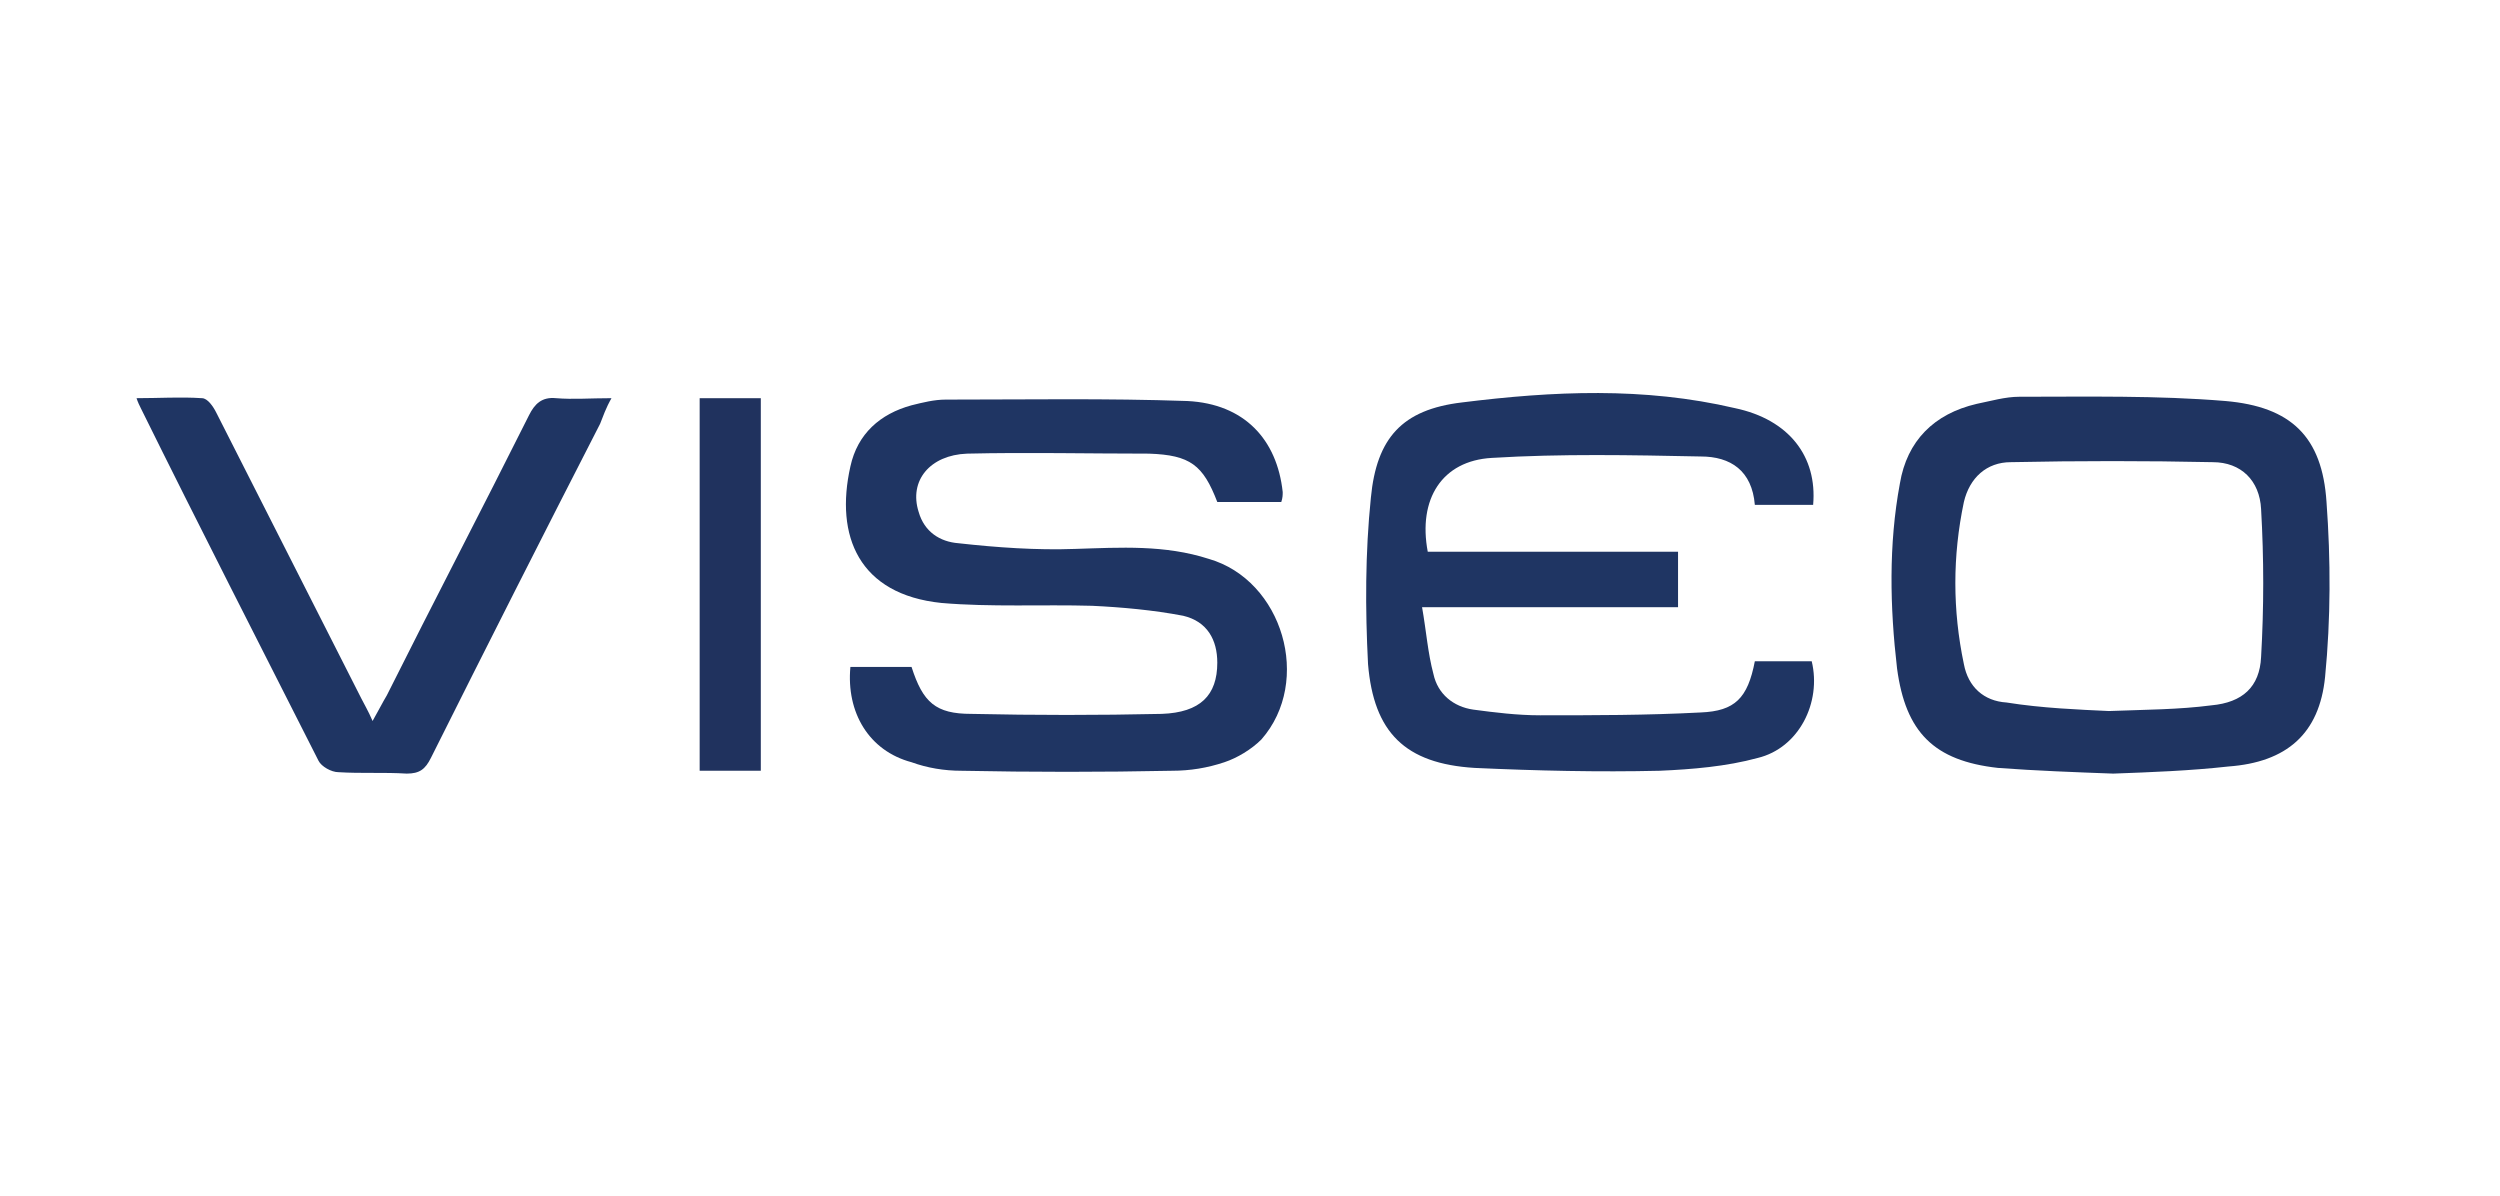
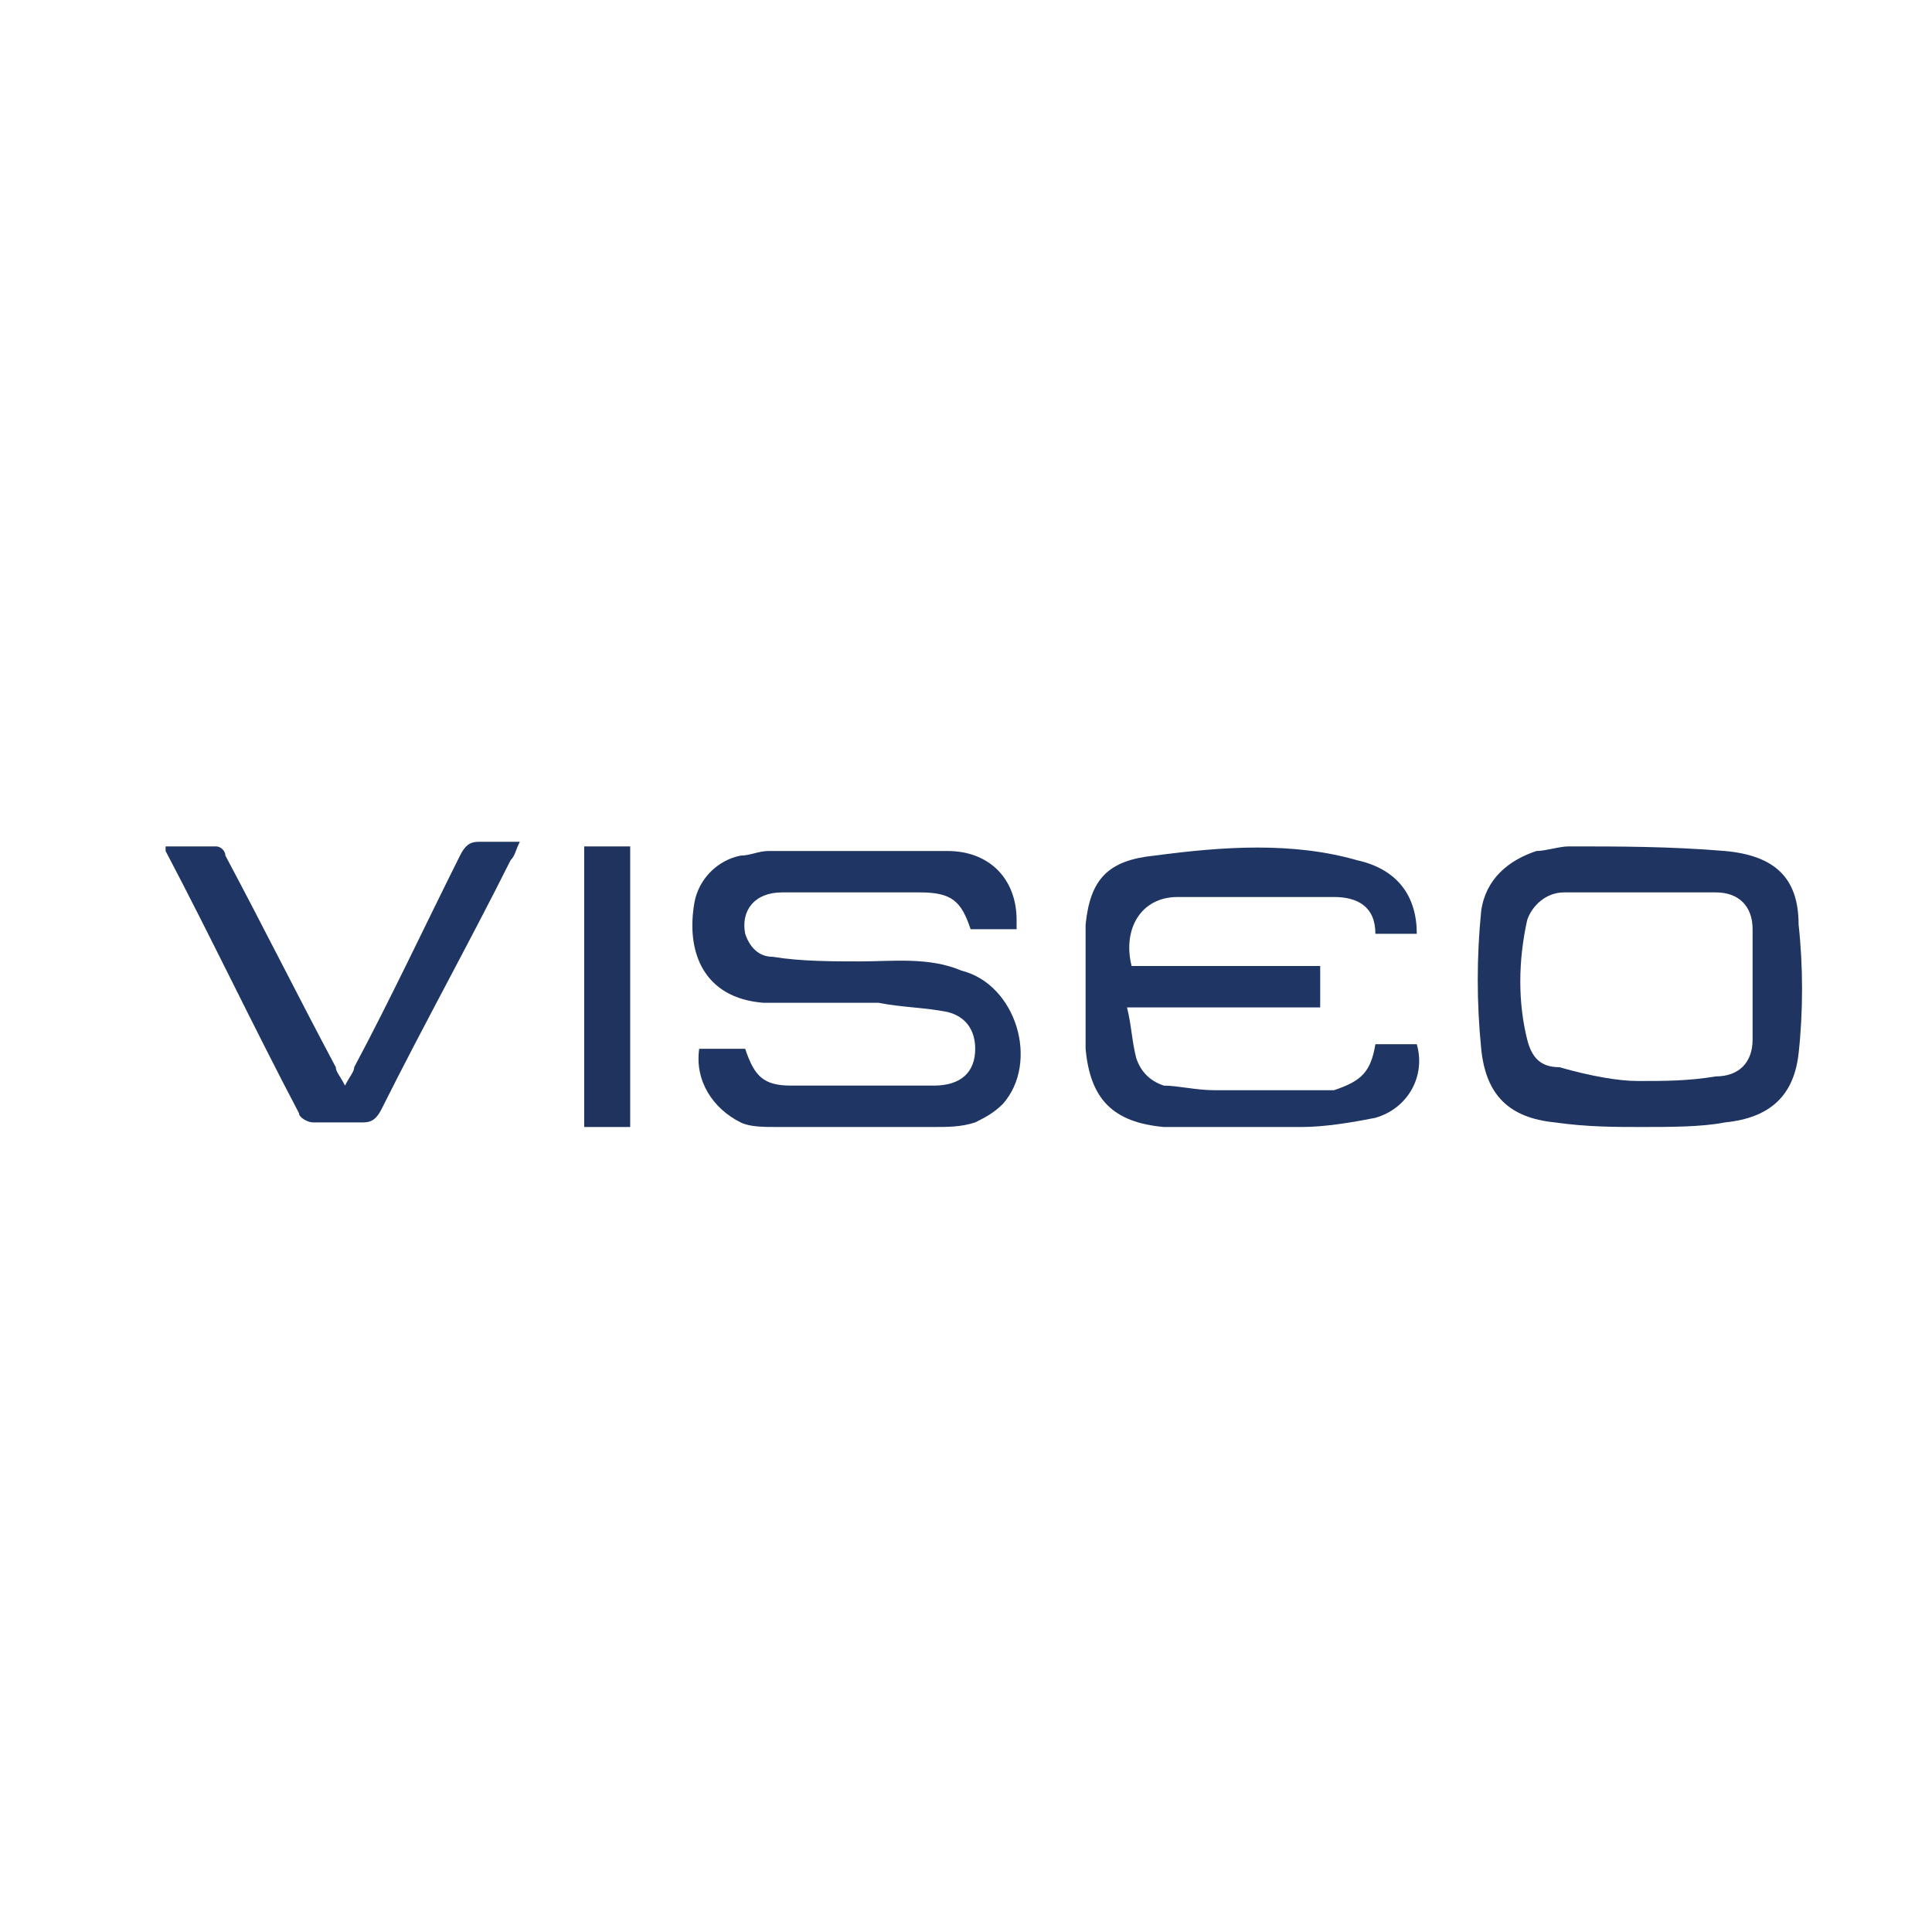
- <svg xmlns="http://www.w3.org/2000/svg" version="1.2" baseProfile="tiny" id="Calque_1" x="0px" y="0px" viewBox="0 0 175.8 84.1" xml:space="preserve">
+ <svg xmlns="http://www.w3.org/2000/svg" version="1.1" id="Calque_1" x="0px" y="0px" viewBox="0 0 42 42" style="enable-background:new 0 0 42 42;" xml:space="preserve">
+   <style type="text/css">
+ 	.st0{fill:none;}
+ 	.st1{fill:#1F3563;}
+ 	.st2{fill:#1F3461;}
+ 	.st3{fill:#20325E;}
+ </style>
+   <rect class="st0" width="42" height="42" />
  <g>
    <g>
-       <path fill="#1F3563" d="M59.8,46.9c1.4,0,2.9,0,4.3,0c0.8,2.5,1.7,3.3,4.2,3.3c4.5,0.1,8.9,0.1,13.4,0c2.7-0.1,3.9-1.3,3.9-3.6    c0-1.6-0.7-2.9-2.4-3.3c-2.1-0.4-4.3-0.6-6.4-0.7c-3.5-0.1-7.1,0.1-10.6-0.2c-5.8-0.6-7.5-4.7-6.4-9.6c0.5-2.3,2.1-3.7,4.3-4.3    c0.8-0.2,1.6-0.4,2.4-0.4c5.7,0,11.3-0.1,17,0.1c4,0.2,6.3,2.7,6.7,6.4c0,0.2,0,0.4-0.1,0.7c-1.5,0-3,0-4.5,0    c-1-2.6-1.9-3.3-4.8-3.4c-4.3,0-8.6-0.1-12.8,0c-2.6,0.1-4.1,1.9-3.4,4.1c0.4,1.4,1.5,2.1,2.8,2.2c2.7,0.3,5.5,0.5,8.2,0.4    c3.2-0.1,6.3-0.3,9.4,0.7c5.2,1.5,7.3,8.6,3.7,12.7c-0.7,0.7-1.7,1.3-2.6,1.6c-1.2,0.4-2.4,0.6-3.7,0.6c-4.9,0.1-9.8,0.1-14.8,0    c-1.2,0-2.4-0.2-3.5-0.6C61.1,52.8,59.5,50.1,59.8,46.9z" />
-       <path fill="#1F3563" d="M123.4,46.5c1.4,0,2.7,0,4,0c0.7,2.9-0.9,6.1-3.8,6.8c-2.2,0.6-4.6,0.8-6.9,0.9c-4.3,0.1-8.6,0-13-0.2    c-4.9-0.3-7.1-2.5-7.5-7.3C96,42.8,96,38.9,96.4,35c0.4-4.2,2.2-6.2,6.4-6.7c6.4-0.8,12.8-1.1,19.2,0.4c3.8,0.8,5.8,3.4,5.5,6.8    c-1.4,0-2.7,0-4.1,0c-0.2-2.4-1.7-3.4-3.8-3.4c-4.9-0.1-9.8-0.2-14.7,0.1c-3.5,0.2-5.2,2.9-4.5,6.6c5.8,0,11.7,0,17.6,0    c0,1.3,0,2.5,0,3.9c-5.9,0-11.8,0-18,0c0.3,1.7,0.4,3.2,0.8,4.7c0.3,1.4,1.4,2.3,2.8,2.5c1.5,0.2,3.1,0.4,4.7,0.4    c3.8,0,7.5,0,11.3-0.2C122,50,122.9,49.1,123.4,46.5z" />
-       <path fill="#1F3461" d="M148.6,54.4c-2.7-0.1-5.4-0.2-8.1-0.4c-4.5-0.5-6.5-2.5-7.1-7c-0.5-4.3-0.6-8.7,0.2-13    c0.5-3,2.4-4.9,5.4-5.6c1-0.2,2-0.5,3-0.5c4.8,0,9.7-0.1,14.5,0.3c4.6,0.4,6.8,2.5,7.1,7.1c0.3,4.1,0.3,8.2-0.1,12.3    c-0.4,4-2.7,6-6.8,6.3C154,54.2,151.3,54.3,148.6,54.4z M148.3,50c2.6-0.1,4.9-0.1,7.2-0.4c2.2-0.2,3.4-1.3,3.5-3.4    c0.2-3.5,0.2-6.9,0-10.4c-0.1-2-1.4-3.3-3.4-3.3c-4.7-0.1-9.4-0.1-14.2,0c-1.7,0-2.9,1.1-3.3,2.8c-0.8,3.8-0.8,7.6,0,11.4    c0.3,1.6,1.4,2.6,3,2.7C143.6,49.8,146.2,49.9,148.3,50z" />
-       <path fill="#1F3563" d="M9.6,28c1.6,0,3.1-0.1,4.6,0c0.4,0,0.8,0.6,1,1c3.4,6.7,6.8,13.4,10.2,20.1c0.2,0.4,0.5,0.9,0.8,1.6    c0.4-0.7,0.7-1.3,1-1.8c3.3-6.6,6.7-13.1,10-19.7c0.4-0.8,0.9-1.3,1.9-1.2c1.2,0.1,2.4,0,3.9,0c-0.4,0.7-0.6,1.3-0.8,1.8    c-4,7.8-8,15.7-11.9,23.5c-0.4,0.8-0.8,1.1-1.7,1.1c-1.6-0.1-3.2,0-4.8-0.1c-0.5,0-1.2-0.4-1.4-0.8C18.2,45.2,14,37,9.9,28.7    C9.8,28.5,9.7,28.3,9.6,28z" />
-       <path fill="#20325E" d="M49.2,28c1.5,0,2.9,0,4.3,0c0,8.7,0,17.4,0,26.2c-1.4,0-2.8,0-4.3,0C49.2,45.5,49.2,36.8,49.2,28z" />
+       <path class="st1" d="M15.2,22.8c0.3,0,0.7,0,1,0c0.2,0.6,0.4,0.8,1,0.8c1,0,2.1,0,3.1,0c0.6,0,0.9-0.3,0.9-0.8    c0-0.4-0.2-0.7-0.6-0.8c-0.5-0.1-1-0.1-1.5-0.2c-0.8,0-1.6,0-2.5,0c-1.3-0.1-1.7-1.1-1.5-2.2c0.1-0.5,0.5-0.9,1-1    c0.2,0,0.4-0.1,0.6-0.1c1.3,0,2.6,0,3.9,0c0.9,0,1.5,0.6,1.5,1.5c0,0,0,0.1,0,0.2c-0.3,0-0.7,0-1,0c-0.2-0.6-0.4-0.8-1.1-0.8    c-1,0-2,0-3,0c-0.6,0-0.9,0.4-0.8,0.9c0.1,0.3,0.3,0.5,0.6,0.5c0.6,0.1,1.3,0.1,1.9,0.1c0.7,0,1.5-0.1,2.2,0.2    c1.2,0.3,1.7,2,0.9,2.9c-0.2,0.2-0.4,0.3-0.6,0.4c-0.3,0.1-0.6,0.1-0.9,0.1c-1.1,0-2.3,0-3.4,0c-0.3,0-0.6,0-0.8-0.1    C15.5,24.1,15.1,23.5,15.2,22.8z" />
+       <path class="st1" d="M29.9,22.7c0.3,0,0.6,0,0.9,0c0.2,0.7-0.2,1.4-0.9,1.6c-0.5,0.1-1.1,0.2-1.6,0.2c-1,0-2,0-3,0    c-1.1-0.1-1.6-0.6-1.7-1.7c0-0.9,0-1.8,0-2.7c0.1-1,0.5-1.4,1.5-1.5c1.5-0.2,3-0.3,4.4,0.1c0.9,0.2,1.3,0.8,1.3,1.6    c-0.3,0-0.6,0-0.9,0c0-0.6-0.4-0.8-0.9-0.8c-1.1,0-2.3,0-3.4,0c-0.8,0-1.2,0.7-1,1.5c1.3,0,2.7,0,4.1,0c0,0.3,0,0.6,0,0.9    c-1.4,0-2.7,0-4.2,0c0.1,0.4,0.1,0.7,0.2,1.1c0.1,0.3,0.3,0.5,0.6,0.6c0.3,0,0.7,0.1,1.1,0.1c0.9,0,1.7,0,2.6,0    C29.6,23.5,29.8,23.3,29.9,22.7z" />
+       <path class="st2" d="M35.7,24.5c-0.6,0-1.2,0-1.9-0.1c-1-0.1-1.5-0.6-1.6-1.6c-0.1-1-0.1-2,0-3c0.1-0.7,0.6-1.1,1.2-1.3    c0.2,0,0.5-0.1,0.7-0.1c1.1,0,2.2,0,3.4,0.1c1.1,0.1,1.6,0.6,1.6,1.6c0.1,0.9,0.1,1.9,0,2.8c-0.1,0.9-0.6,1.4-1.6,1.5    C37,24.5,36.3,24.5,35.7,24.5z M35.6,23.5c0.6,0,1.1,0,1.7-0.1c0.5,0,0.8-0.3,0.8-0.8c0-0.8,0-1.6,0-2.4c0-0.5-0.3-0.8-0.8-0.8    c-1.1,0-2.2,0-3.3,0c-0.4,0-0.7,0.3-0.8,0.6c-0.2,0.9-0.2,1.8,0,2.6c0.1,0.4,0.3,0.6,0.7,0.6C34.6,23.4,35.2,23.5,35.6,23.5z" />
+       <path class="st1" d="M3.6,18.4c0.4,0,0.7,0,1.1,0c0.1,0,0.2,0.1,0.2,0.2c0.8,1.5,1.6,3.1,2.4,4.6c0,0.1,0.1,0.2,0.2,0.4    c0.1-0.2,0.2-0.3,0.2-0.4c0.8-1.5,1.5-3,2.3-4.6c0.1-0.2,0.2-0.3,0.4-0.3c0.3,0,0.6,0,0.9,0c-0.1,0.2-0.1,0.3-0.2,0.4    c-0.9,1.8-1.9,3.6-2.8,5.4c-0.1,0.2-0.2,0.3-0.4,0.3c-0.4,0-0.7,0-1.1,0c-0.1,0-0.3-0.1-0.3-0.2c-1-1.9-1.9-3.8-2.9-5.7    C3.6,18.5,3.6,18.5,3.6,18.4z" />
+       <path class="st3" d="M12.7,18.4c0.3,0,0.7,0,1,0c0,2,0,4,0,6.1c-0.3,0-0.6,0-1,0C12.7,22.4,12.7,20.4,12.7,18.4z" />
    </g>
  </g>
</svg>
